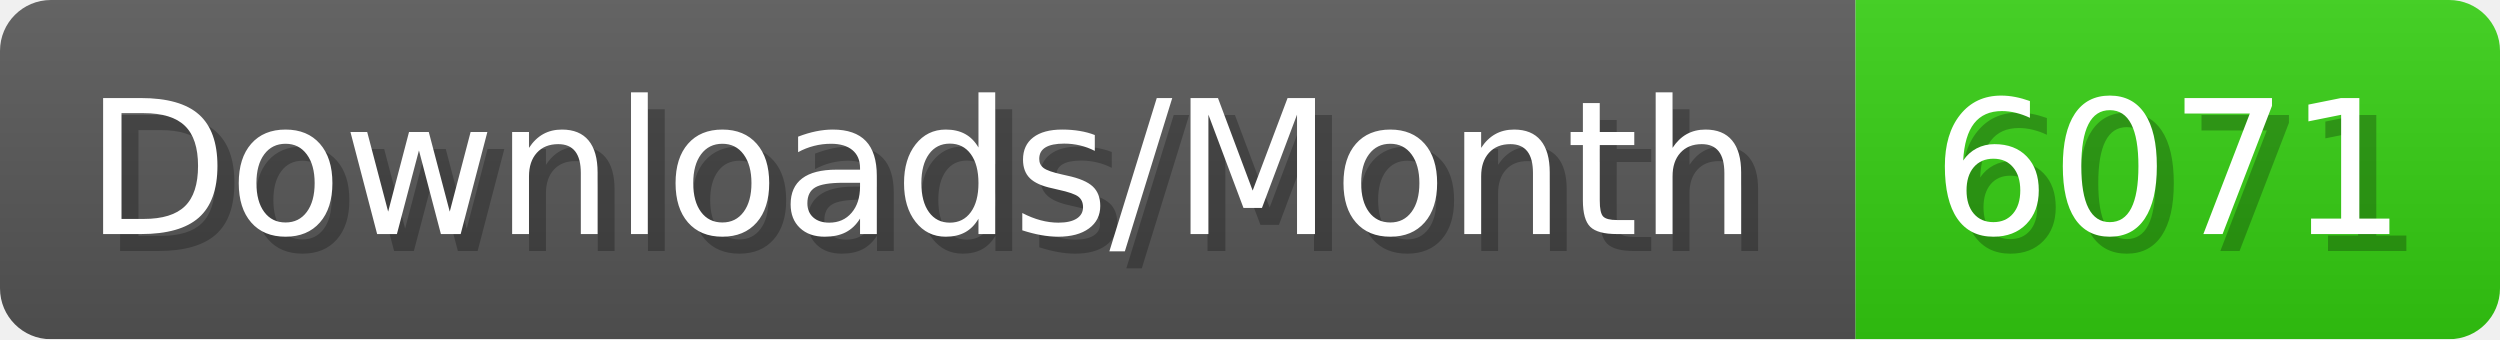
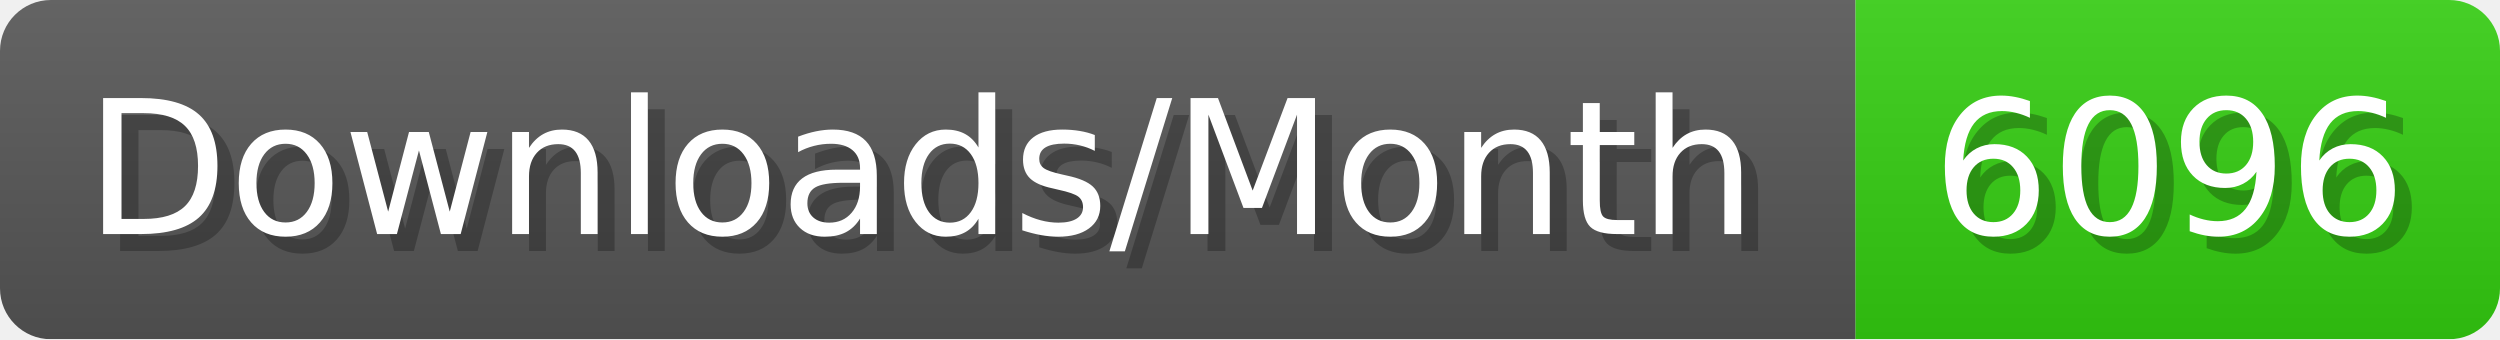
- <svg xmlns="http://www.w3.org/2000/svg" width="147.4" height="20" viewBox="0 0 1474 200" role="img" aria-label="Downloads/Month: 6071">
+ <svg xmlns="http://www.w3.org/2000/svg" width="147.4" height="20" viewBox="0 0 1474 200" role="img" aria-label="Downloads/Month: 6096">
  <linearGradient id="YlXUI" x2="0" y2="100%">
    <stop offset="0" stop-opacity=".1" stop-color="#EEE" />
    <stop offset="1" stop-opacity=".1" />
  </linearGradient>
  <mask id="JHhop">
    <rect width="1474" height="200" rx="30" fill="#FFF" />
  </mask>
  <g mask="url(#JHhop)">
    <rect width="1094" height="200" fill="#555" />
    <rect width="380" height="200" fill="#3C1" x="1094" />
    <rect width="1474" height="200" fill="url(#YlXUI)" />
  </g>
  <g aria-hidden="true" fill="#fff" text-anchor="start" font-family="Verdana,DejaVu Sans,sans-serif" font-size="110">
    <text x="60" y="148" textLength="994" fill="#000" opacity="0.25">Downloads/Month</text>
    <text x="50" y="138" textLength="994">Downloads/Month</text>
-     <text x="1149" y="148" textLength="280" fill="#000" opacity="0.25">6071</text>
-     <text x="1139" y="138" textLength="280">6071</text>
+     <text x="1149" y="148" textLength="280" fill="#000" opacity="0.25">6096</text>
+     <text x="1139" y="138" textLength="280">6096</text>
  </g>
</svg>
